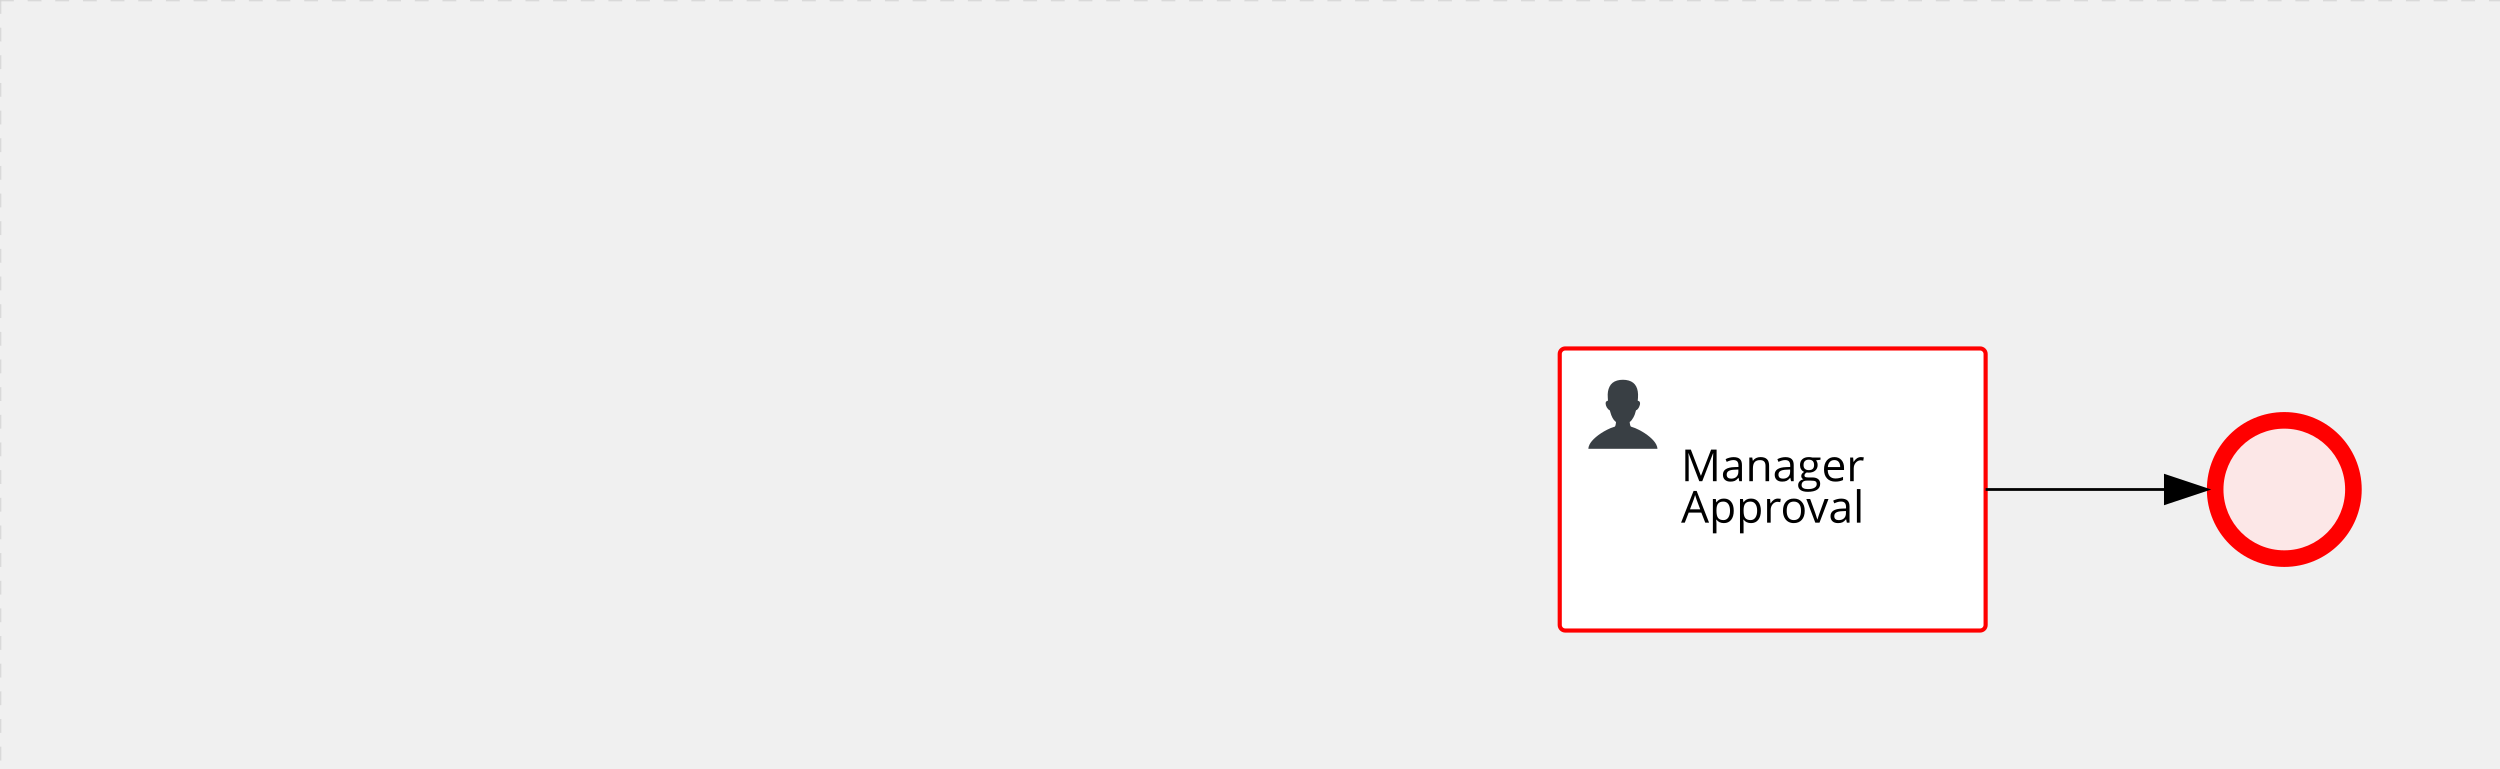
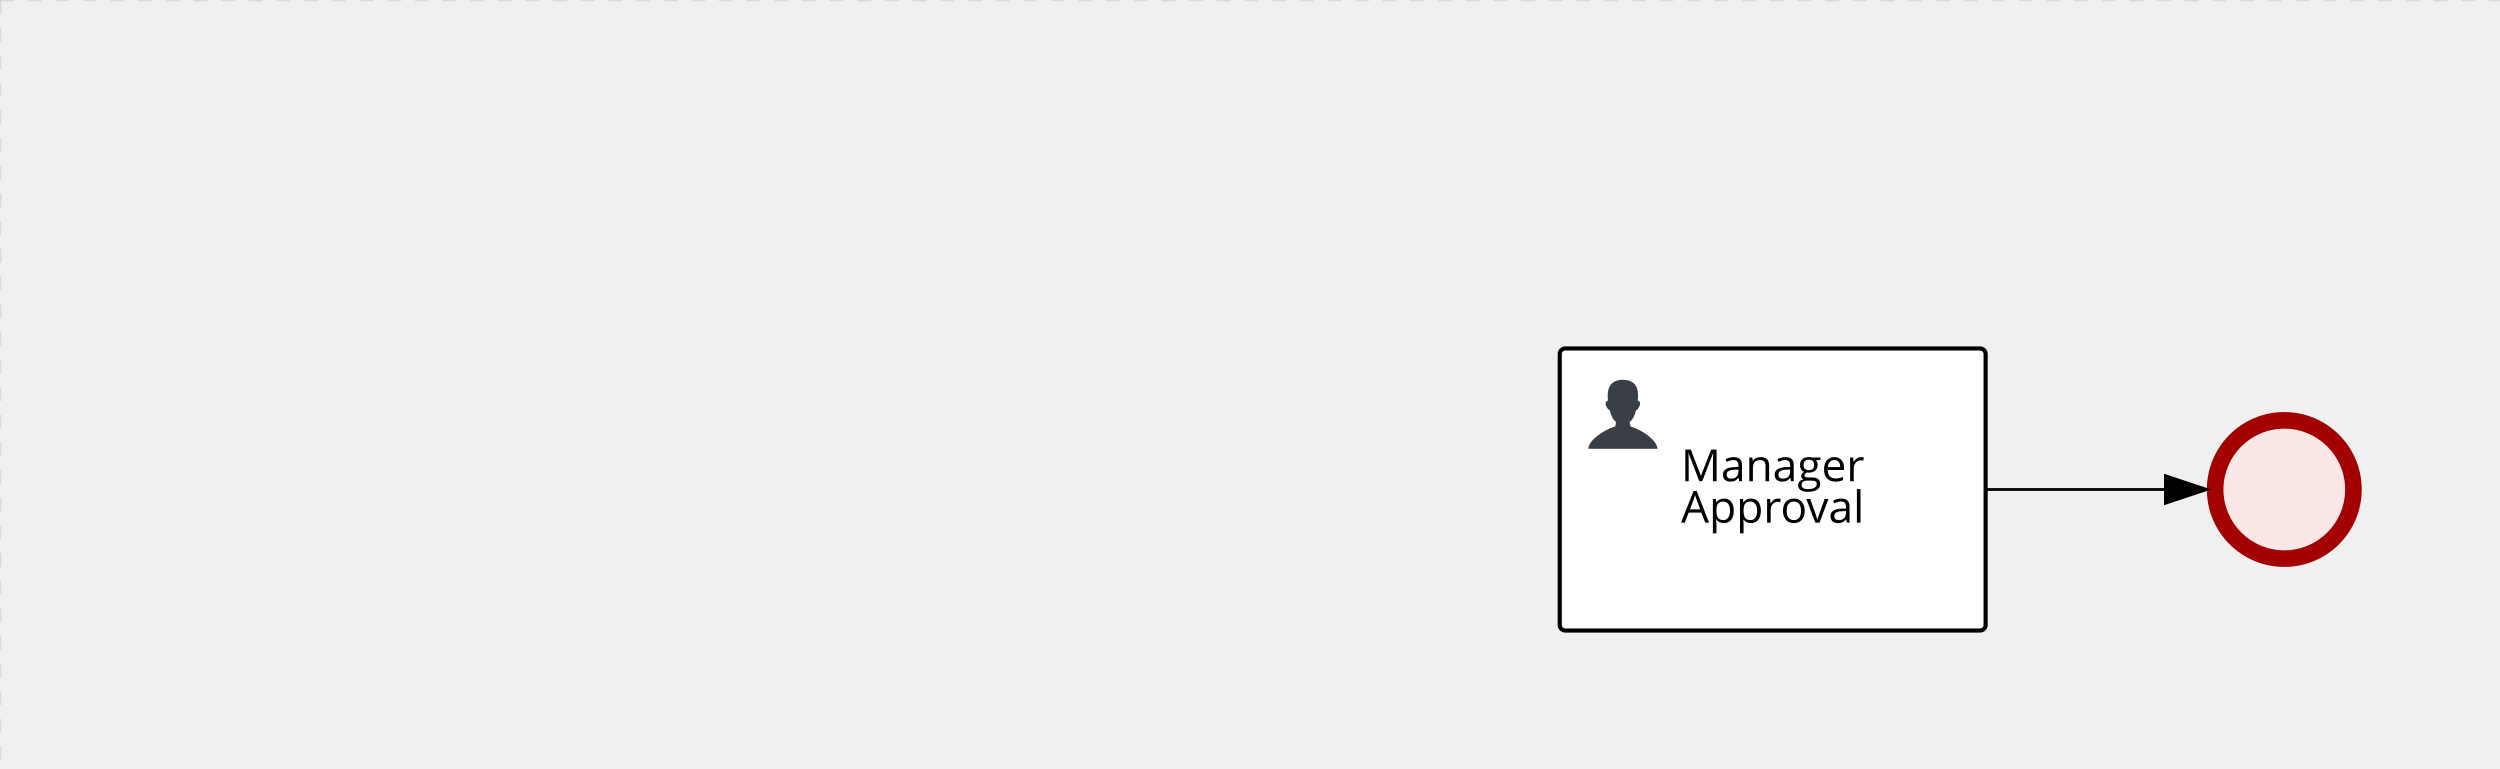
<svg xmlns="http://www.w3.org/2000/svg" version="1.1" width="904" height="278" viewBox="0 0 904 278">
  <defs />
  <g transform="matrix(1,0,0,1,0,0)">
    <g>
      <g>
        <g>
          <path fill="none" stroke="#d3d3d3" paint-order="fill stroke markers" d=" M 0 0 L 1200 0" stroke-miterlimit="10" stroke-opacity="0.8" stroke-dasharray="5" />
        </g>
        <g>
          <path fill="none" stroke="#d3d3d3" paint-order="fill stroke markers" d=" M 0 0 L 0 800" stroke-miterlimit="10" stroke-opacity="0.8" stroke-dasharray="5" />
        </g>
      </g>
      <g id="_A16420A1-13D5-4344-B6F9-5603CCB452DD" bpmn2nodeid="_A16420A1-13D5-4344-B6F9-5603CCB452DD" transform="matrix(1,0,0,1,564,126)">
        <g>
          <path fill="none" stroke="none" />
        </g>
        <g transform="matrix(1,0,0,1,0,0)">
          <path fill="#ffffff" stroke="none" id="_A16420A1-13D5-4344-B6F9-5603CCB452DD?shapeType=BACKGROUND" paint-order="stroke fill markers" d=" M 2 0 L 152 0 L 152 0 A 2 2 0 0 1 154 2 L 154 100 L 154 100 A 2 2 0 0 1 152 102 L 2 102 L 2 102 A 2 2 0 0 1 0 100 L 0 2 L 0 2 A 2 2 0 0 1 2 0 Z" />
        </g>
        <g transform="matrix(1,0,0,1,0,0)">
-           <path fill="none" stroke="rgb(255,0,0)" id="_A16420A1-13D5-4344-B6F9-5603CCB452DD?shapeType=BORDER&amp;renderType=STROKE" paint-order="fill stroke markers" d=" M 2 0 L 152 0 L 152 0 A 2 2 0 0 1 154 2 L 154 100 L 154 100 A 2 2 0 0 1 152 102 L 2 102 L 2 102 A 2 2 0 0 1 0 100 L 0 2 L 0 2 A 2 2 0 0 1 2 0 Z" stroke-miterlimit="10" stroke-width="1.5" stroke-dasharray="" />
+           <path fill="none" stroke="rgb(0,0,0)" id="_A16420A1-13D5-4344-B6F9-5603CCB452DD?shapeType=BORDER&amp;renderType=STROKE" paint-order="fill stroke markers" d=" M 2 0 L 152 0 L 152 0 A 2 2 0 0 1 154 2 L 154 100 L 154 100 A 2 2 0 0 1 152 102 L 2 102 L 2 102 A 2 2 0 0 1 0 100 L 0 2 L 0 2 A 2 2 0 0 1 2 0 Z" stroke-miterlimit="10" stroke-width="1.5" stroke-dasharray="" />
        </g>
        <g>
          <g transform="matrix(0.06,0,0,0.06,9.4,9.4)">
            <g transform="matrix(1,0,0,1,0,0)">
              <path fill="#393f44" stroke="none" id="_A16420A1-13D5-4344-B6F9-5603CCB452DDundefined" paint-order="stroke fill markers" d=" M 0 0 M 16 445.21 C 16 440.869 18.784 431.129 22.001 424.217 C 35.768 394.64 77.283 359.28 129 333.084 C 144.516 325.224 157.347 319.964 167.807 317.174 C 171.932 316.074 175.729 314.414 176.525 313.363 C 178.894 310.234 180.914 302.908 181.727 294.5 L 182.5 286.5 L 178.507 283.455 C 166.303 274.146 154.284 251.678 148.04 226.5 C 145.611 216.707 145.056 215.462 142.984 215.158 C 141.703 214.97 138.083 212.243 134.939 209.099 C 123.233 197.393 116.891 177.376 121.44 166.49 C 123.002 162.751 128.155 159.01 131.75 159.004 C 134.448 159 134.471 158.603 132.914 138.788 C 130.927 113.496 134.279 92.265 143.132 74.076 C 152.232 55.38 167.569 42.882 189.049 36.66 C 210.203 30.532 237.797 30.532 258.951 36.66 C 300.042 48.563 318.958 83.806 314.955 141 C 314.32 150.075 313.624 157.788 313.409 158.14 C 313.194 158.493 314.575 159.073 316.479 159.43 C 328.929 161.766 330.986 177.018 321.496 196.621 C 316.903 206.109 309.357 214.508 304.817 215.185 C 303.023 215.453 302.293 217.146 299.943 226.5 C 296.659 239.567 294.474 245.305 287.948 257.995 C 282.491 268.606 273.035 281.109 268.108 284.229 L 264.871 286.278 L 265.518 292.889 C 266.345 301.33 268.639 309.871 270.877 312.837 C 272.067 314.415 275.002 315.79 280.063 317.139 C 291.069 320.075 303.617 325.274 321 334.102 C 369.815 358.891 410.848 393.758 425.032 422.5 C 429.07 430.682 432 440.232 432 445.21 L 432 448 L 224 448 L 16 448 L 16 445.21 Z" />
            </g>
          </g>
        </g>
        <g transform="matrix(1,0,0,1,4.04,13.68)">
          <g transform="matrix(0.04,0,0,0.04,63.36,69.12)">
            <g transform="matrix(1,0,0,1,0,0)">
              <path fill="none" stroke="none" />
            </g>
            <g transform="matrix(1,0,0,1,0,0)">
              <path fill="none" stroke="none" />
            </g>
          </g>
        </g>
        <g transform="matrix(1,0,0,1,41.75391,36)">
          <text fill="#000000" stroke="none" font-family="Open Sans" font-size="12pt" font-style="normal" font-weight="normal" text-decoration="normal" x="35.246" y="12" text-anchor="middle" dominant-baseline="alphabetic">Manager </text>
          <text fill="#000000" stroke="none" font-family="Open Sans" font-size="12pt" font-style="normal" font-weight="normal" text-decoration="normal" x="35.246" y="27" text-anchor="middle" dominant-baseline="alphabetic">Approval </text>
        </g>
      </g>
      <g id="_4ABEFF09-B353-4AA2-8E8D-00A6E45E5EFC" bpmn2nodeid="_4ABEFF09-B353-4AA2-8E8D-00A6E45E5EFC" transform="matrix(1,0,0,1,798,149)">
        <g>
          <path fill="none" stroke="none" />
        </g>
        <g transform="matrix(0.125,0,0,0.125,0,0)">
          <g transform="matrix(1,0,0,1,0,0)">
            <path fill="#fce7e7" stroke="none" id="_4ABEFF09-B353-4AA2-8E8D-00A6E45E5EFC?shapeType=BACKGROUND" paint-order="stroke fill markers" d=" M 0 0 M 444 224 C 444 263.9 434.2 300.8 414.4 334.5 C 394.7 368.2 368 394.9 334.4 414.5 C 300.8 434.1 263.9 444 224 444 C 184.1 444 147.2 434.2 113.5 414.4 C 79.8 394.7 53.1 368 33.5 334.4 C 13.9 300.8 4 263.9 4 224 C 4 184.1 13.8 147.2 33.6 113.5 C 53.4 79.8 80.1 53.1 113.6 33.5 C 147.1 13.9 184.1 4 224 4 C 263.9 4 300.8 13.8 334.5 33.6 C 368.2 53.4 394.9 80.1 414.5 113.6 C 434.1 147.1 444 184.1 444 224 Z" />
          </g>
          <g>
            <g transform="matrix(1,0,0,1,0,0)">
              <g transform="matrix(1,0,0,1,0,0)">
-                 <path fill="rgb(255,0,0)" stroke="none" id="_4ABEFF09-B353-4AA2-8E8D-00A6E45E5EFC?shapeType=BORDER&amp;renderType=FILL" paint-order="stroke fill markers" d=" M 0 0 M 224 0 C 100.3 0 0 100.3 0 224 C 0 347.7 100.3 448 224 448 C 347.7 448 448 347.7 448 224 C 448 100.3 347.7 0 224 0 Z M 0 0 M 224 400 C 126.8 400 48 321.2 48 224 C 48 126.8 126.8 48 224 48 C 321.2 48 400 126.8 400 224 C 400 321.2 321.2 400 224 400 Z" />
+                 <path fill="rgb(163,0,0)" stroke="none" id="_4ABEFF09-B353-4AA2-8E8D-00A6E45E5EFC?shapeType=BORDER&amp;renderType=FILL" paint-order="stroke fill markers" d=" M 0 0 M 224 0 C 100.3 0 0 100.3 0 224 C 0 347.7 100.3 448 224 448 C 347.7 448 448 347.7 448 224 C 448 100.3 347.7 0 224 0 Z M 0 0 M 224 400 C 126.8 400 48 321.2 48 224 C 48 126.8 126.8 48 224 48 C 321.2 48 400 126.8 400 224 C 400 321.2 321.2 400 224 400 Z" />
              </g>
            </g>
          </g>
        </g>
        <g transform="matrix(1,0,0,1,28,61)" />
      </g>
      <g id="_38CB6DFE-98B8-4E33-842F-812CBF8C0254" bpmn2nodeid="_38CB6DFE-98B8-4E33-842F-812CBF8C0254">
        <g>
          <path fill="none" stroke="#000000" paint-order="fill stroke markers" d=" M 718 177 L 783 177" stroke-miterlimit="10" stroke-dasharray="" />
        </g>
        <g transform="matrix(1,0,0,1,718,177)" />
        <g transform="matrix(6.123233995736766e-17,1,-1,6.123233995736766e-17,798,172)">
          <path fill="#000000" stroke="#000000" paint-order="fill stroke markers" d=" M 10 15 L 0 15 L 5 0 Z" stroke-miterlimit="10" stroke-dasharray="" />
        </g>
        <g transform="matrix(1,0,0,1,718,167)" />
      </g>
      <g transform="matrix(1,0,0,1,798,149)" />
      <g transform="matrix(1,0,0,1,564,126)" />
    </g>
  </g>
</svg>
